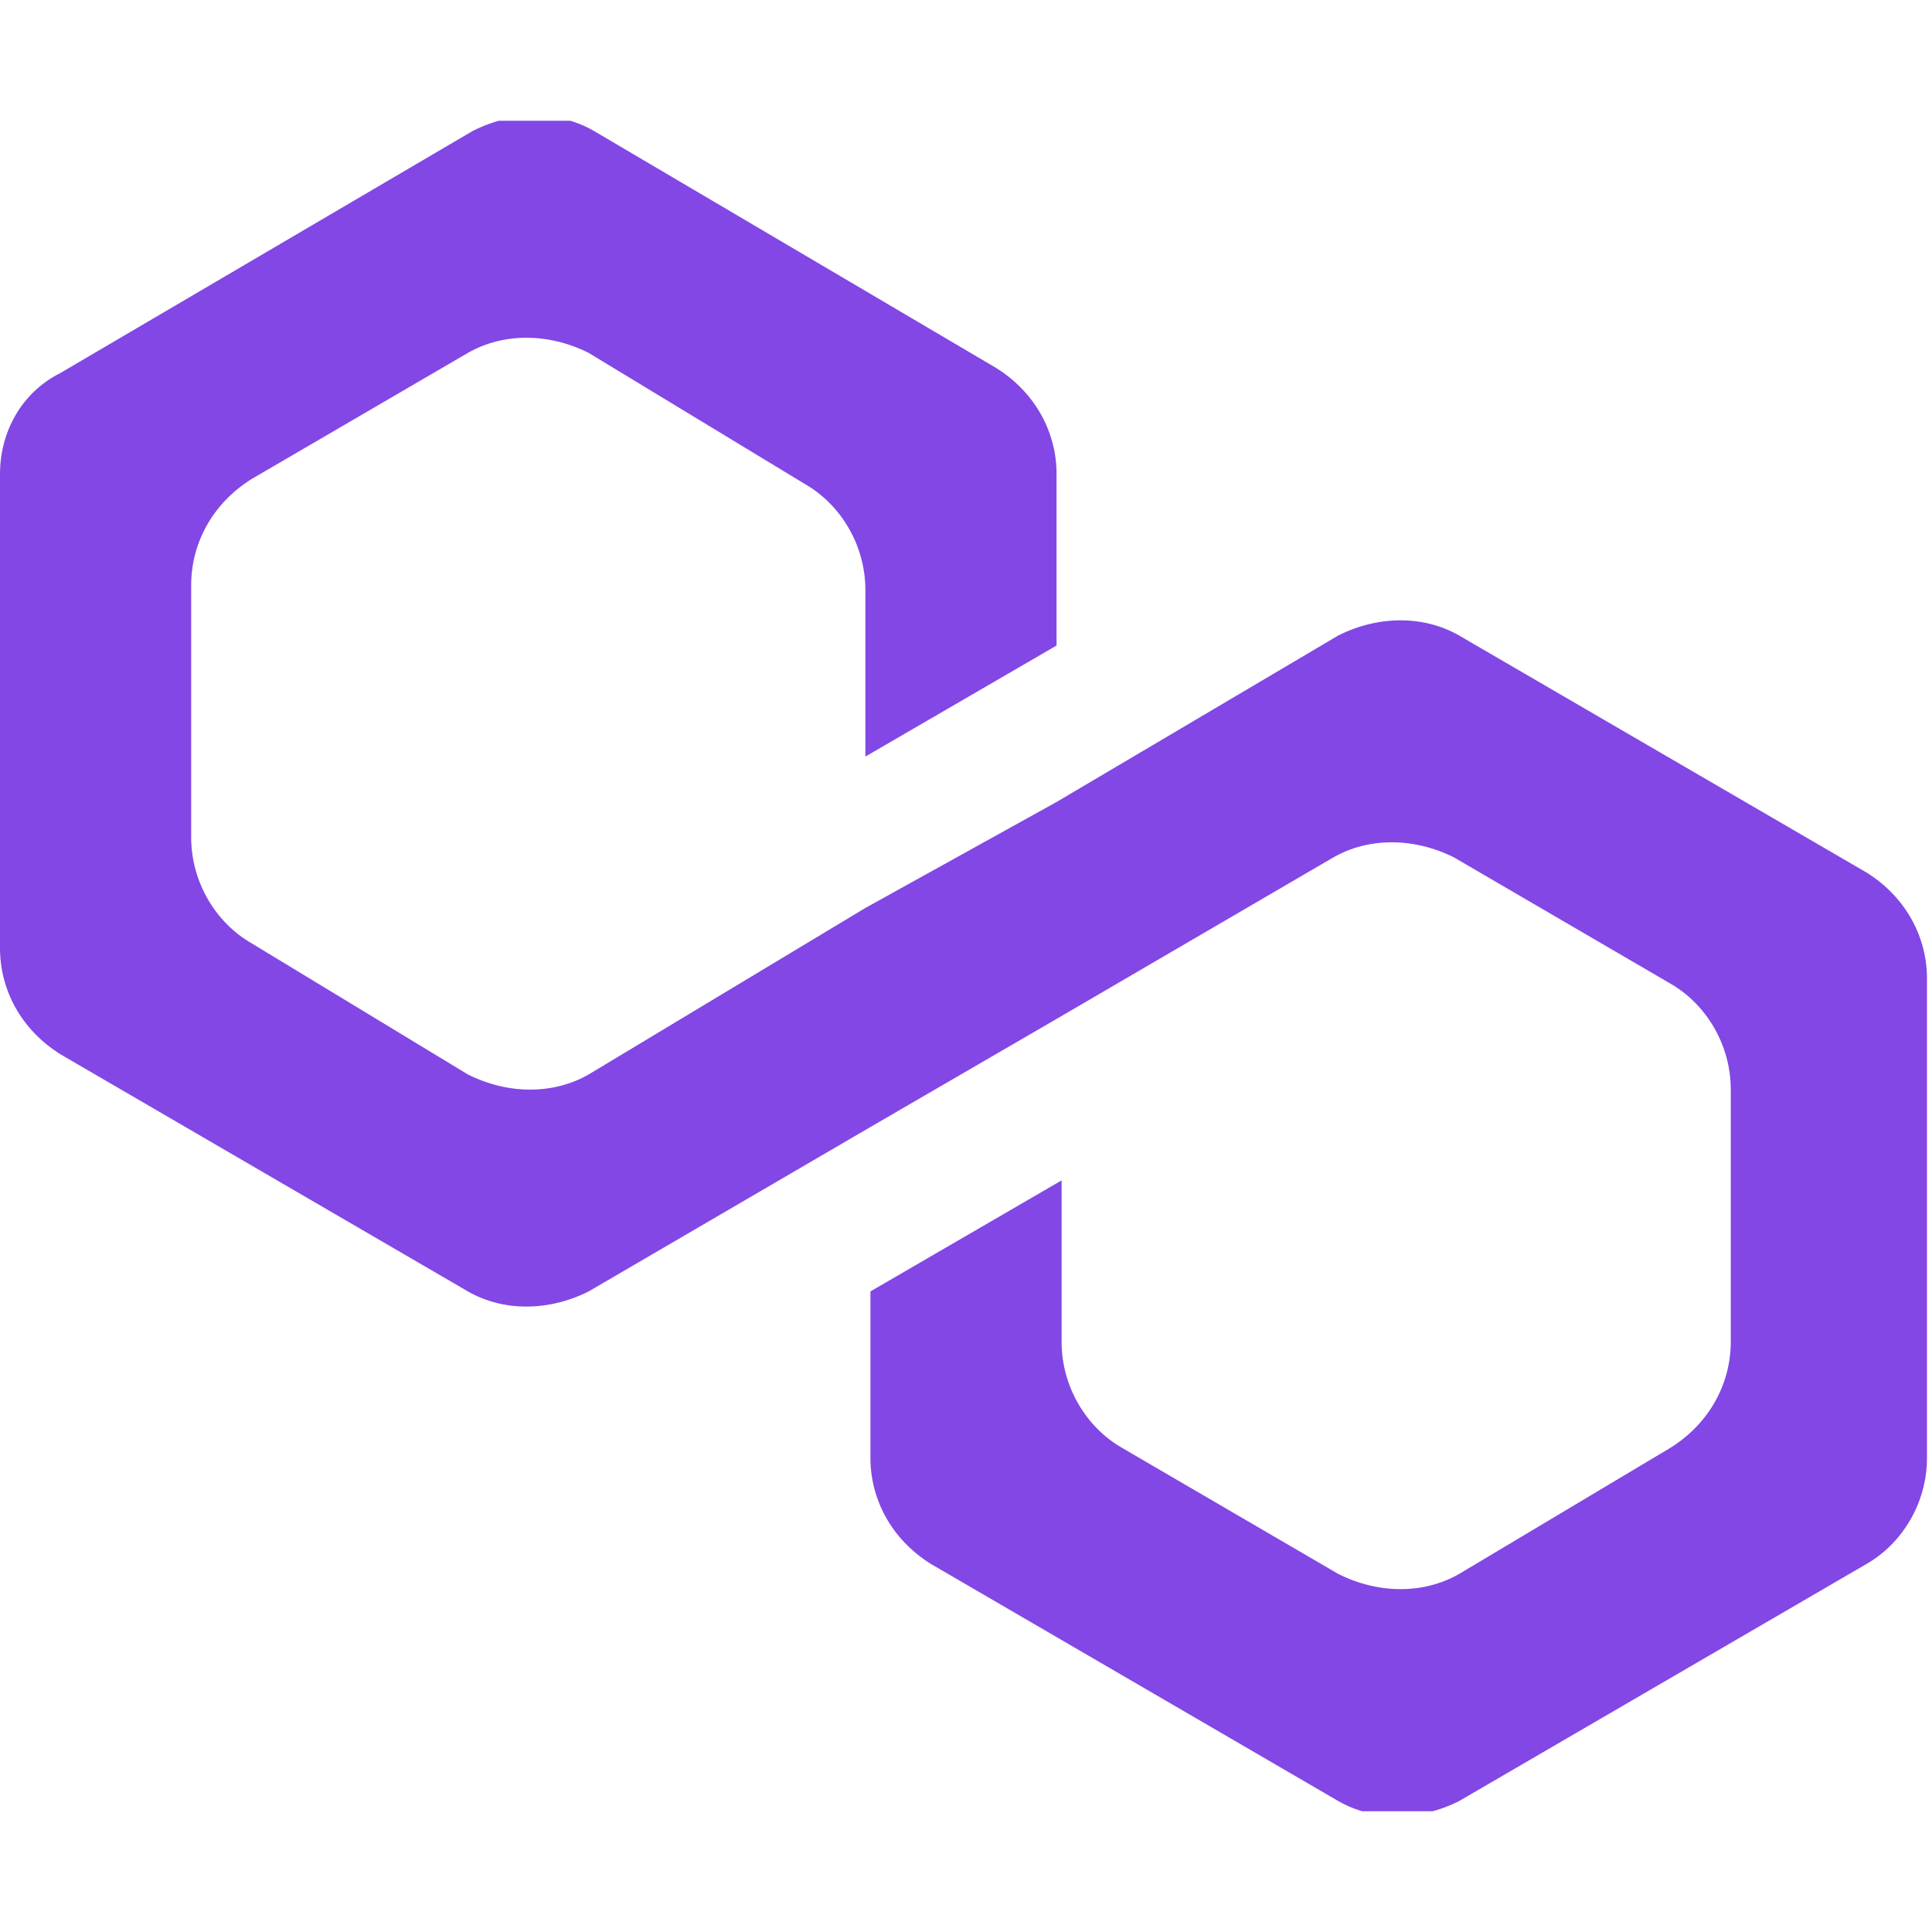
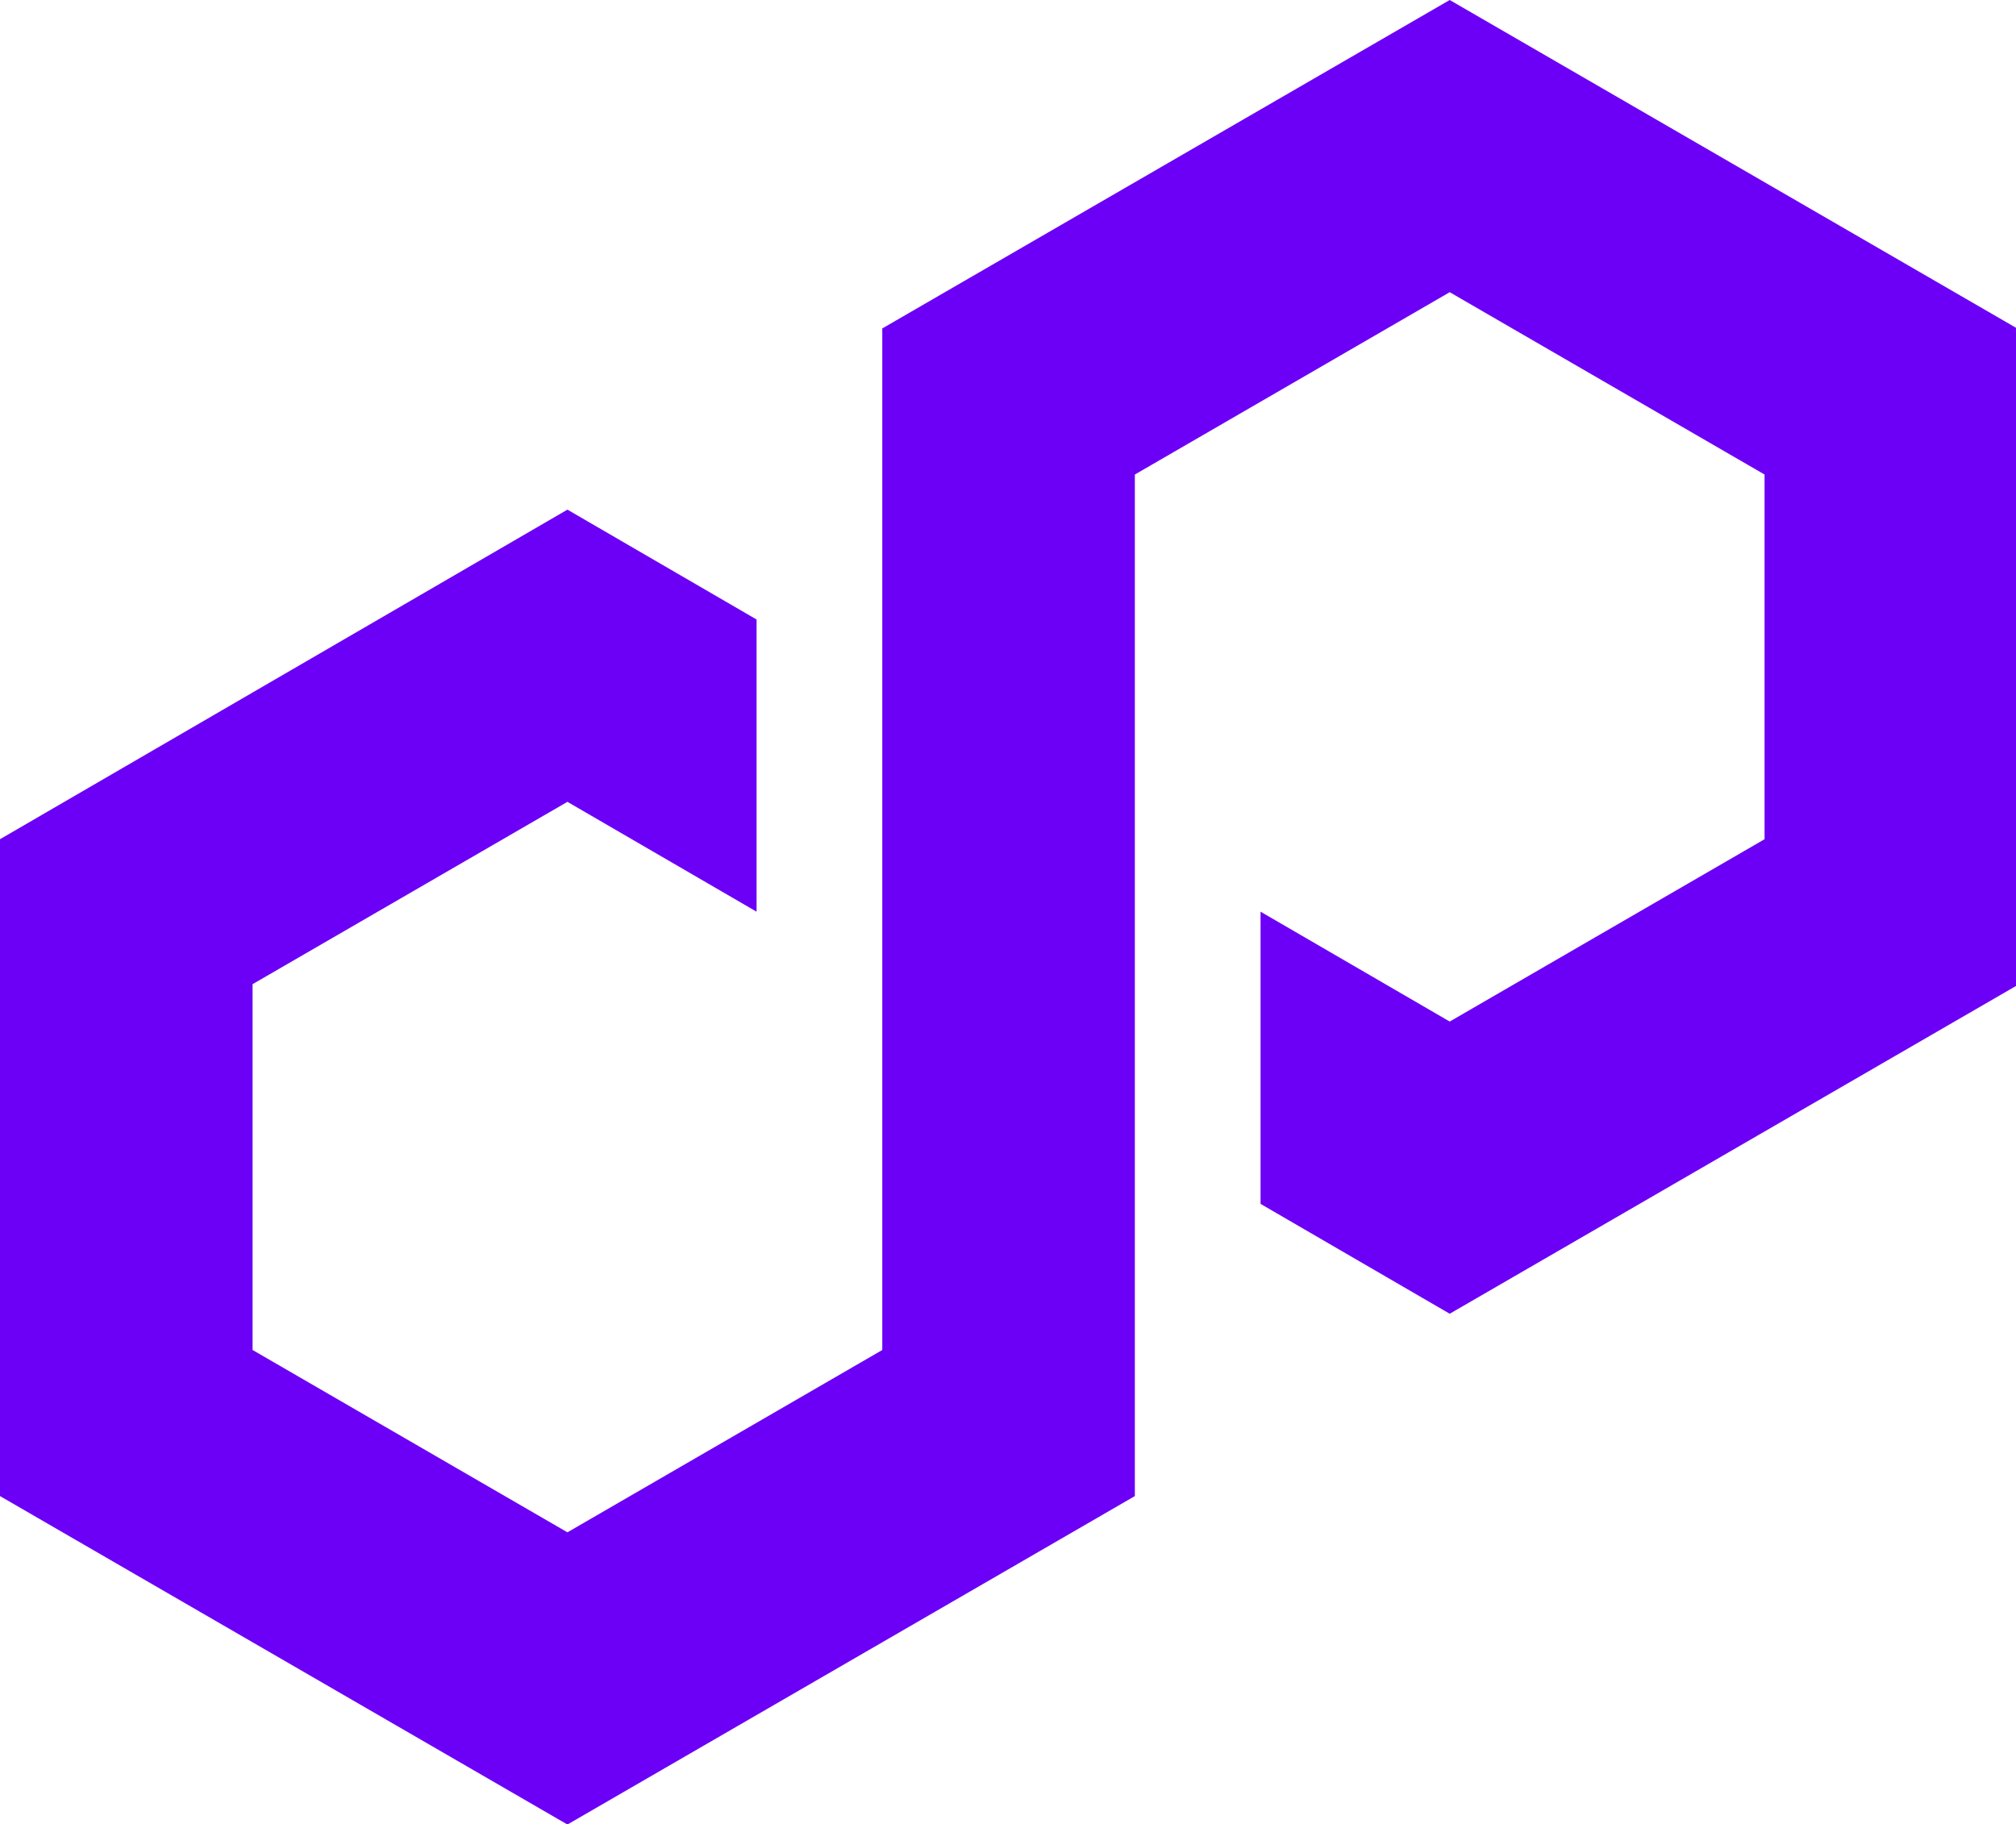
- <svg xmlns="http://www.w3.org/2000/svg" fill="none" height="64" viewBox="0 0 64 64" width="64">
-   <clipPath id="a">
-     <path d="m0 4h64v56h-64z" />
-   </clipPath>
-   <g clip-path="url(#a)">
-     <path d="m48.333 21.051c-1.167-.669-2.667-.669-4 0l-9.333 5.516-6.333 3.51-9.167 5.516c-1.167.669-2.667.669-4 0l-7.167-4.346c-1.167-.669-2-2.006-2-3.51v-8.358c0-1.337.667-2.675 2-3.51l7.167-4.179c1.167-.669 2.667-.669 4 0l7.167 4.346c1.167.669 2 2.006 2 3.51v5.516l6.333-3.678v-5.684c0-1.337-.667-2.675-2-3.51l-13.333-7.857c-1.167-.669-2.667-.669-4 0l-13.667 8.024c-1.333.669-2 2.006-2 3.343v15.713c0 1.337.667 2.675 2 3.51l13.5 7.857c1.167.669 2.667.669 4 0l9.167-5.349 6.333-3.678 9.167-5.349c1.167-.669 2.667-.669 4 0l7.167 4.179c1.167.669 2 2.006 2 3.51v8.358c0 1.337-.667 2.675-2 3.51l-7 4.179c-1.167.669-2.667.669-4 0l-7.167-4.179c-1.167-.669-2-2.006-2-3.51v-5.349l-6.333 3.678v5.516c0 1.337.667 2.675 2 3.51l13.5 7.857c1.167.669 2.667.669 4 0l13.5-7.857c1.167-.669 2-2.006 2-3.51v-15.881c0-1.337-.667-2.675-2-3.51z" fill="#8247e5" />
-   </g>
+ <svg xmlns="http://www.w3.org/2000/svg" xml:space="preserve" style="enable-background:new 0 0 178 161" viewBox="0 0 178 161">
+   <path d="M66.8 54.7 50.1 45 0 74.1v58l50.1 29 50.1-29V41.9L128 25.8l27.8 16.1v32.2L128 90.2l-16.7-9.7v25.8L128 116l50.1-29V29L128 0 77.9 29v90.2l-27.8 16.1-27.8-16.1V86.9l27.8-16.1 16.7 9.7V54.7z" style="fill:#6c00f6" />
</svg>
